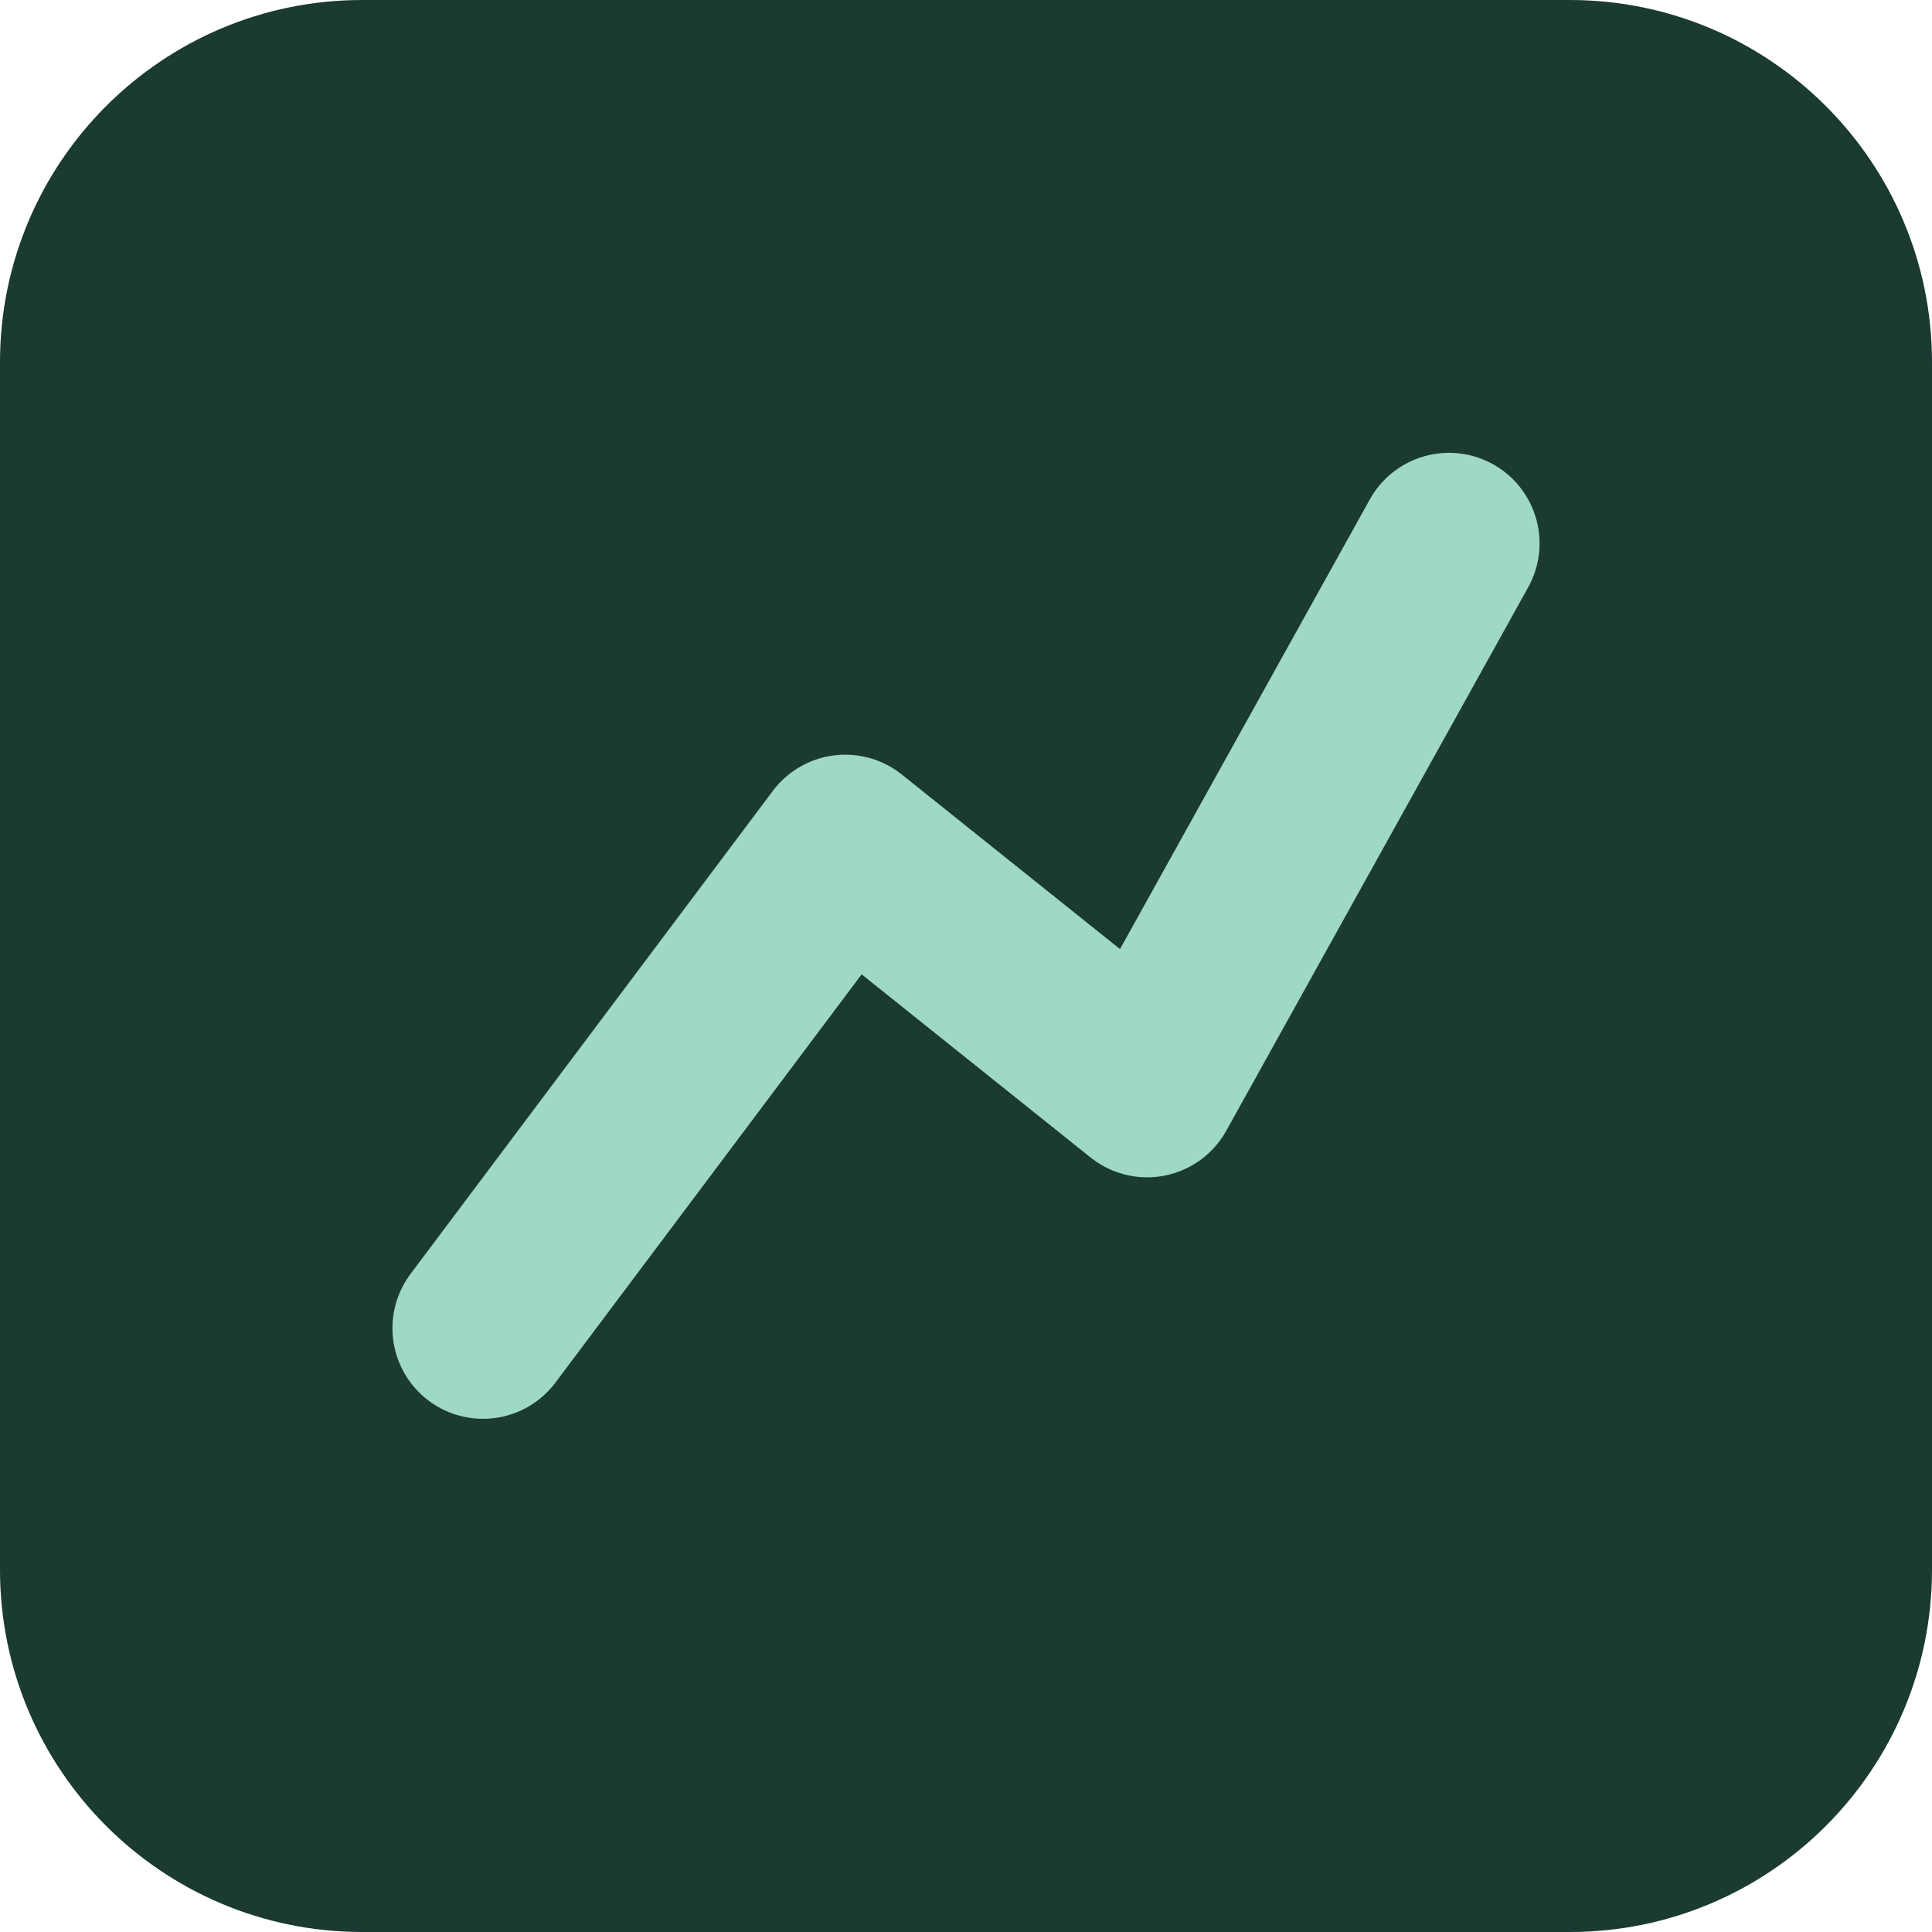
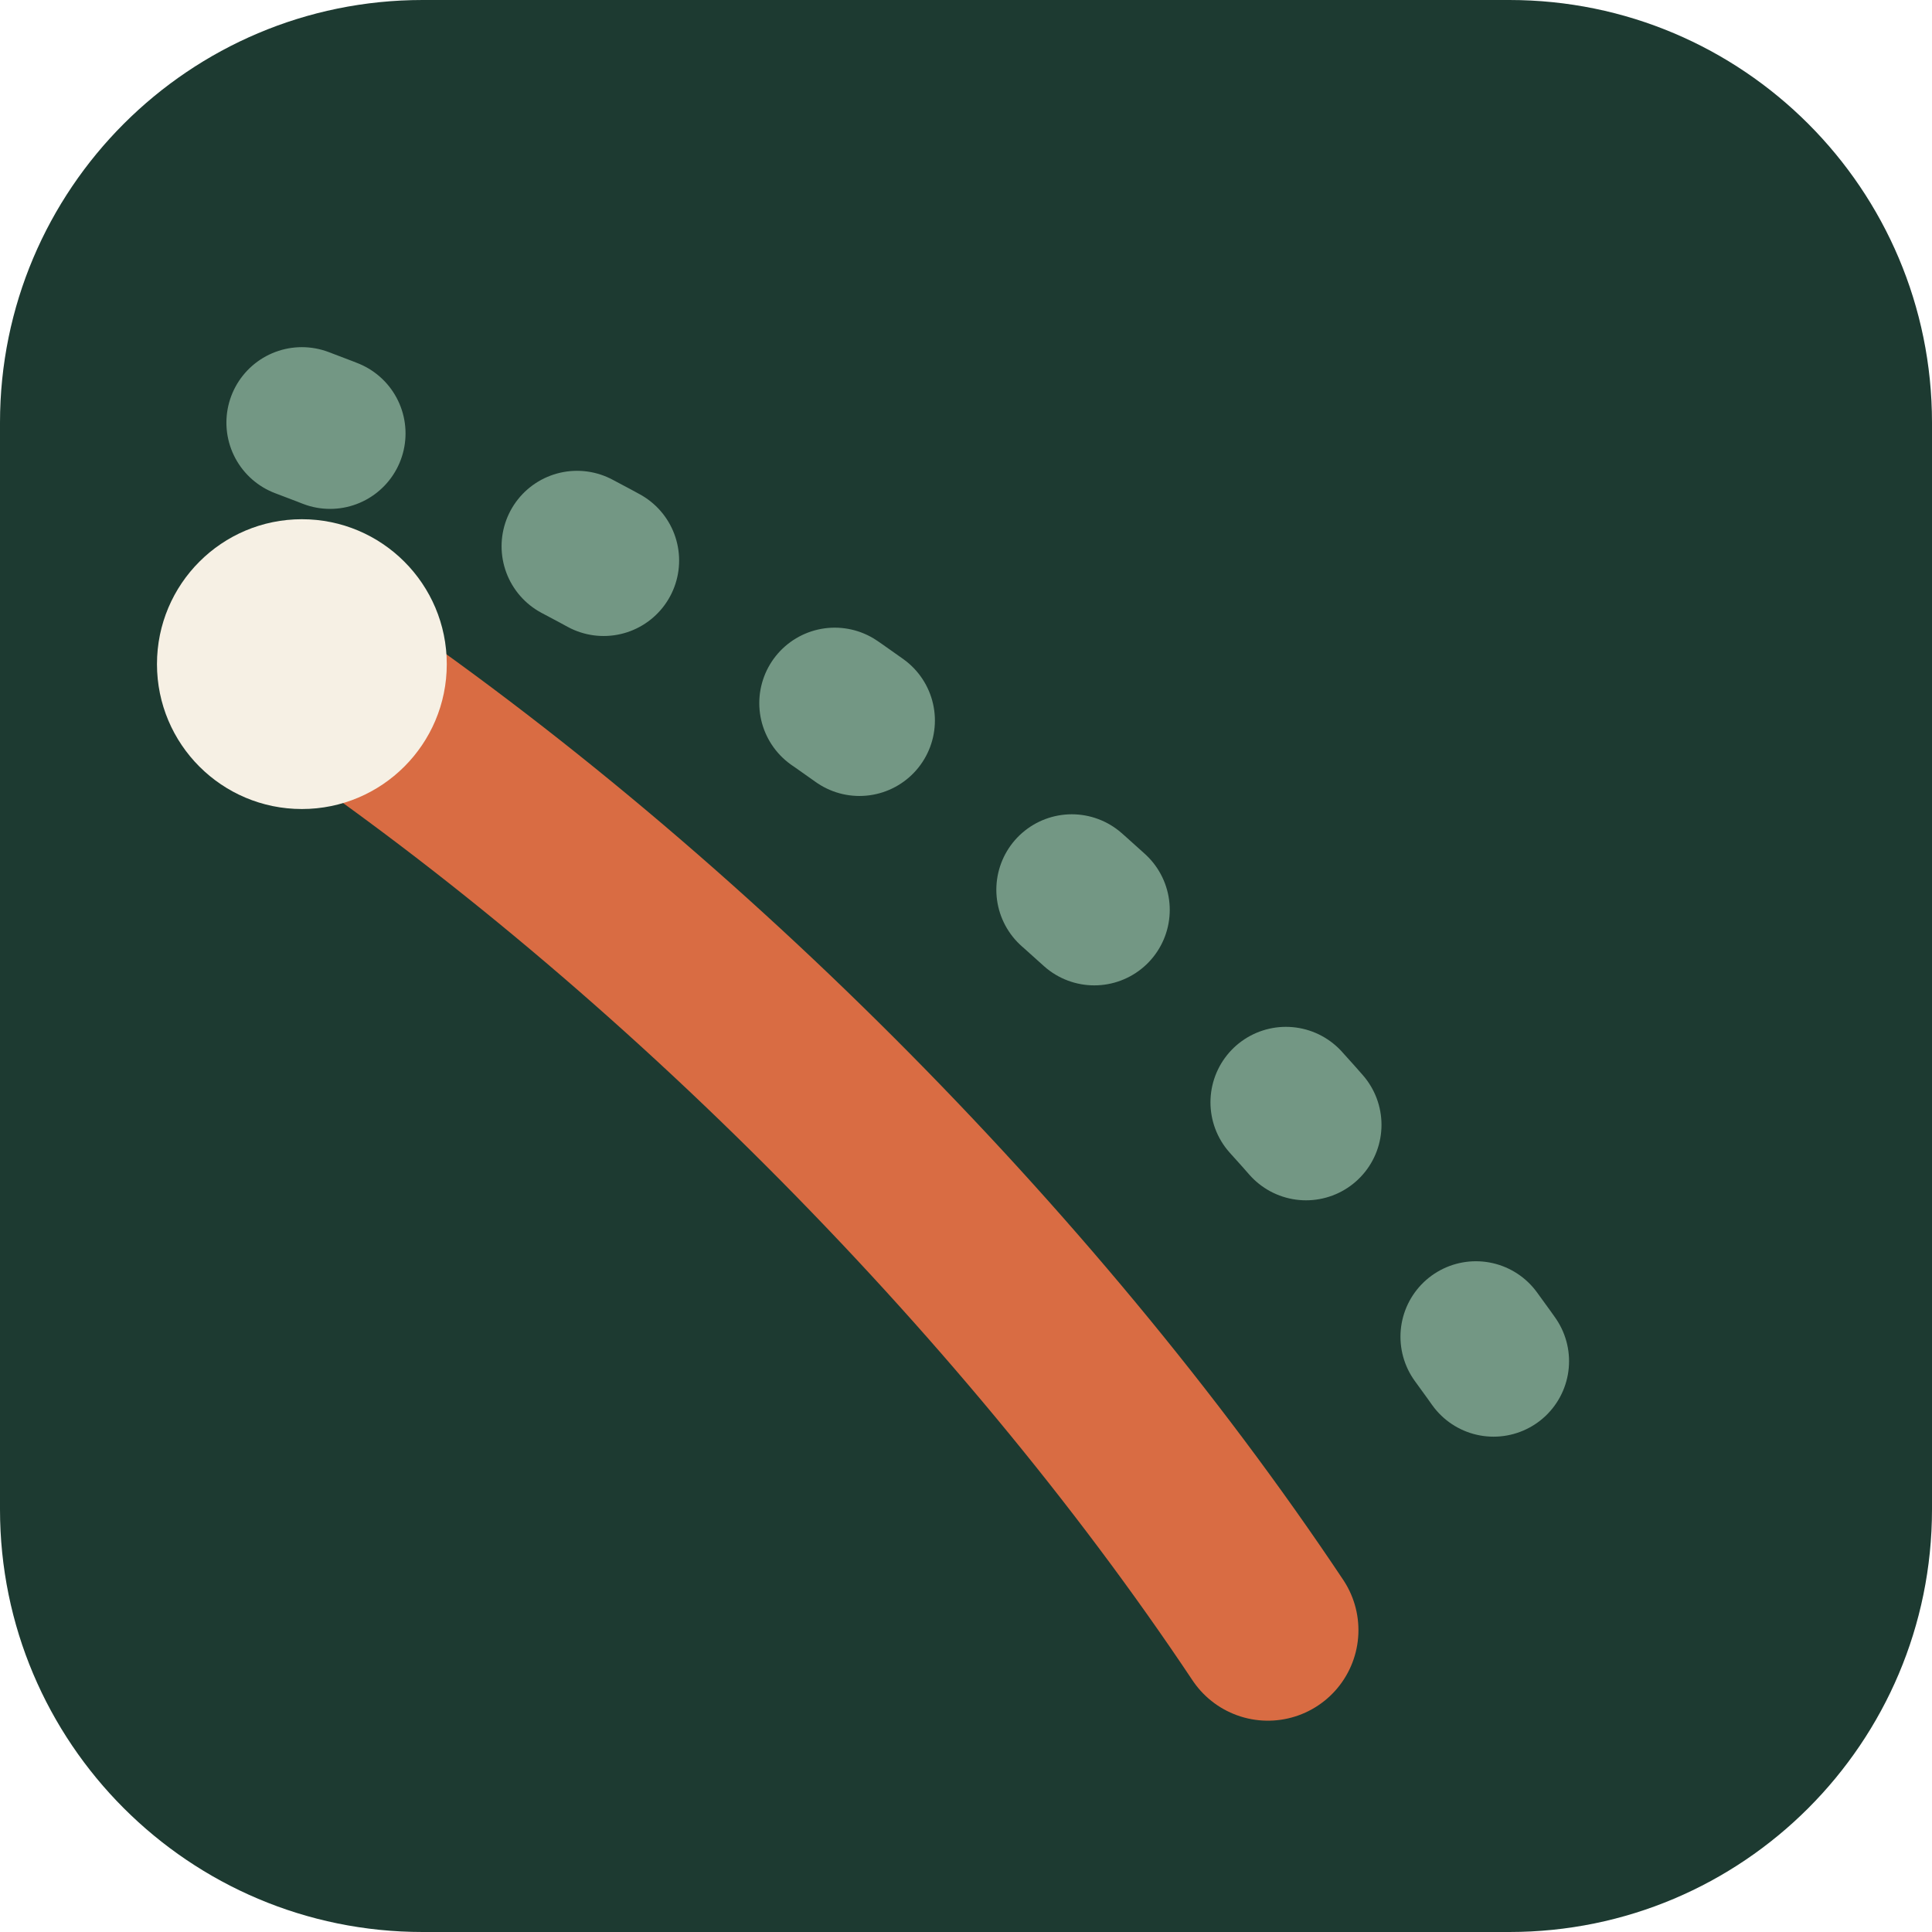
<svg xmlns="http://www.w3.org/2000/svg" viewBox="0 0 32 32">
-   <rect width="32" height="32" rx="6" fill="#1a3a32" />
-   <path d="M8 22 L14 14 L19 18 L24 9" stroke="#9fd8c4" stroke-width="3" fill="none" stroke-linecap="round" stroke-linejoin="round" />
+   <rect width="32" height="32" rx="7" fill="#1d3a31" />
+   <path d="M5 7 C 13 10 21 16 27 26" stroke="#b9e3c9" stroke-opacity="0.55" stroke-width="2.5" fill="none" stroke-linecap="round" stroke-dasharray="0.5 4.5" />
+   <path d="M5 11 C 11 15 17 21 21 27" stroke="#d96c43" stroke-width="3" fill="none" stroke-linecap="round" />
+   <circle cx="5" cy="11" r="2.4" fill="#f6f0e4" />
</svg>
